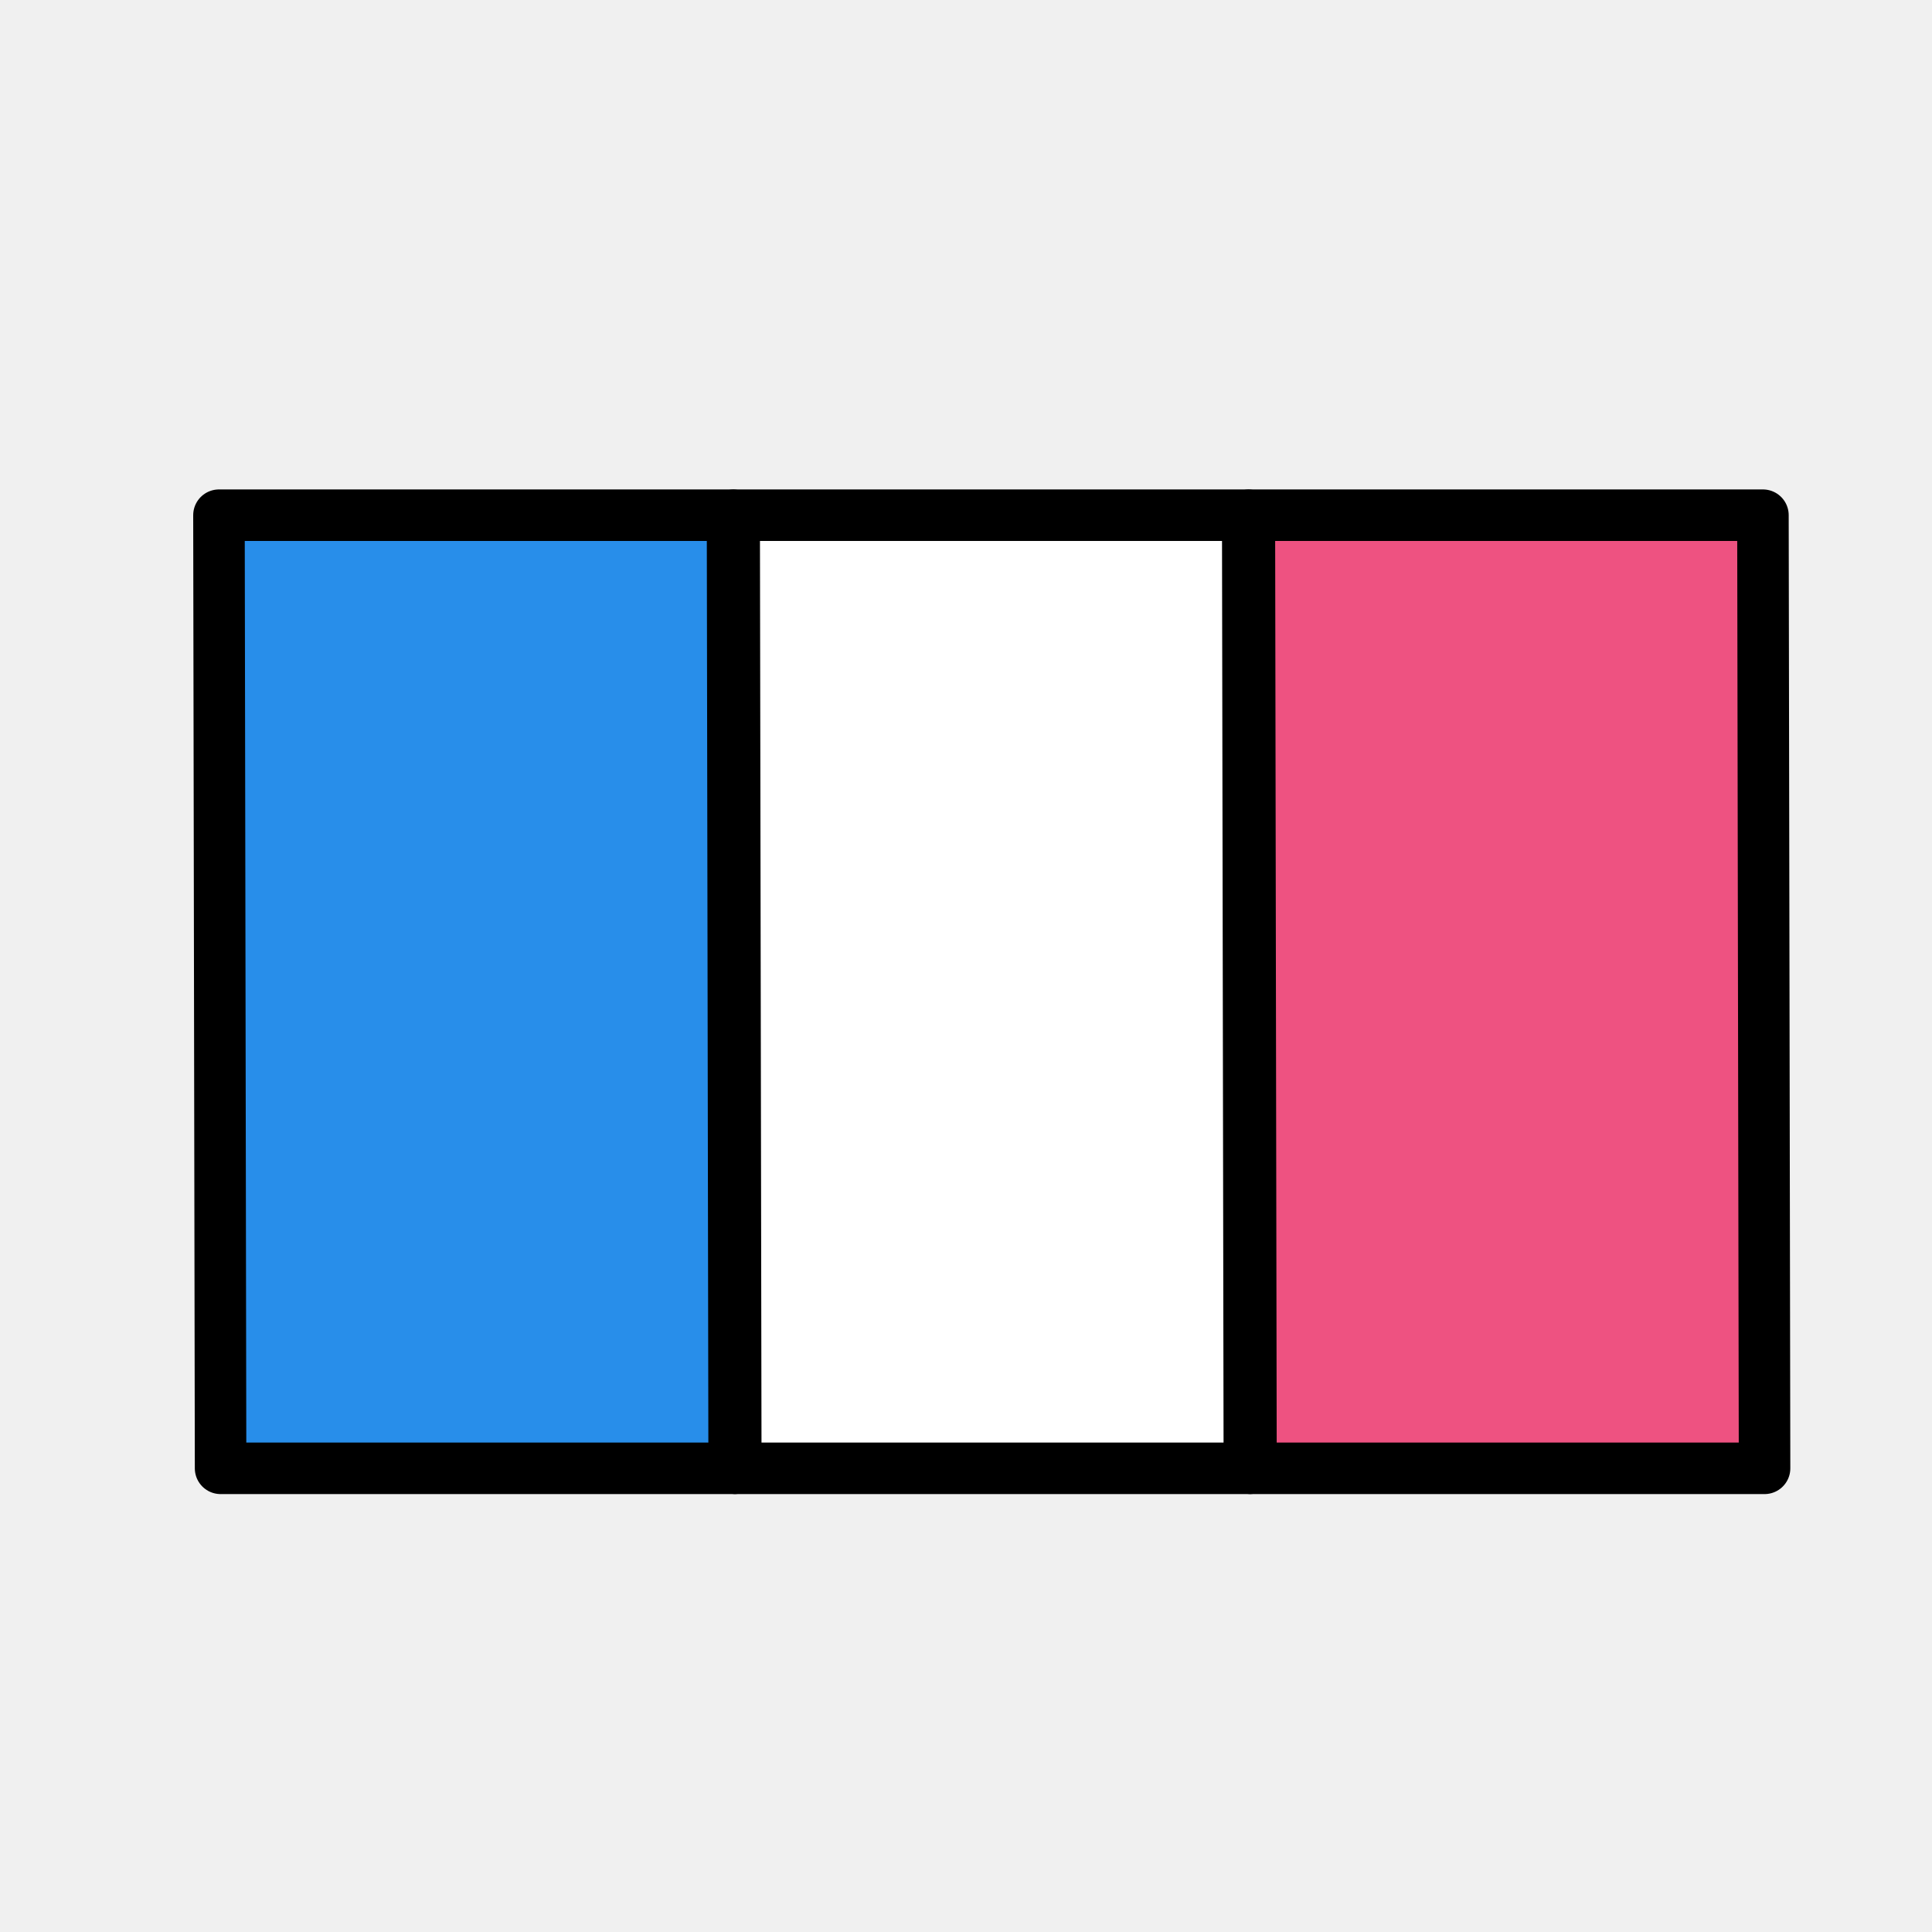
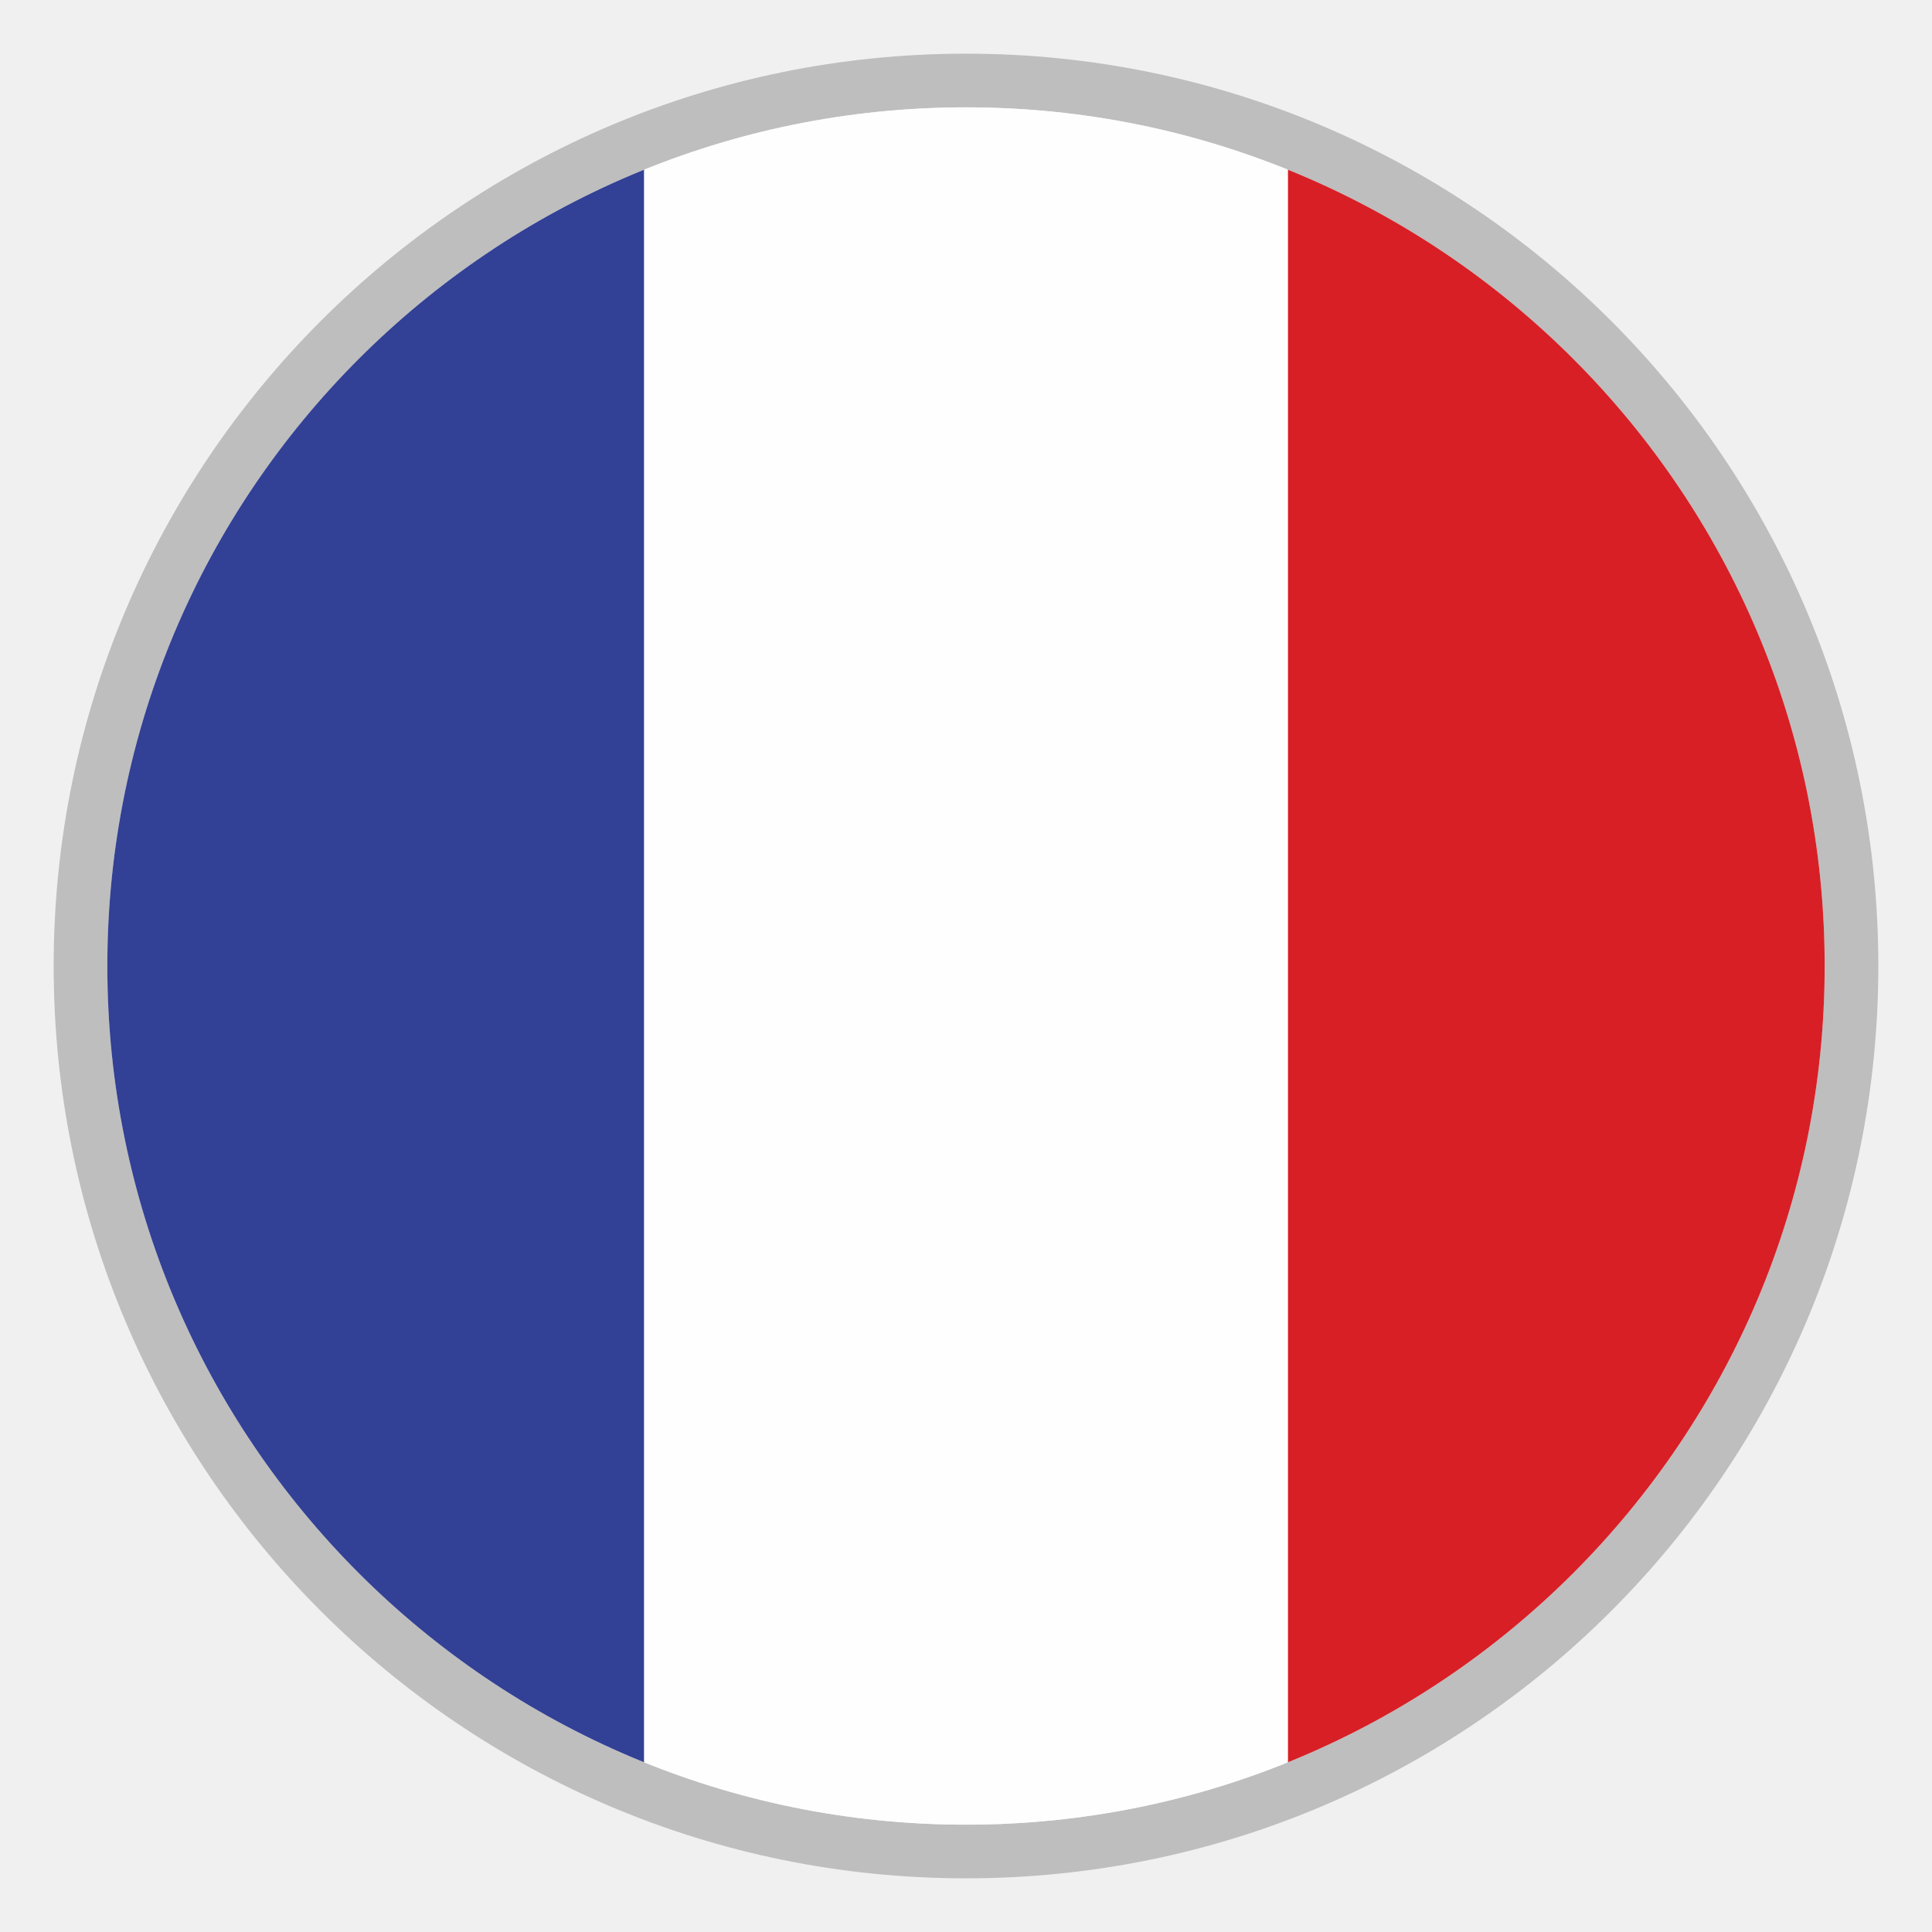
- <svg xmlns="http://www.w3.org/2000/svg" id="France" style="enable-background:new 0 0 300 300;" version="1.1" viewBox="0 0 300 300" xml:space="preserve">
-   <g>
-     <polygon points="   274,228 194.252,228 194,80 273.748,80  " style="fill:#EE5281;stroke:#000000;stroke-width:8;stroke-linecap:round;stroke-linejoin:round;stroke-miterlimit:10;" />
-     <polygon points="   194,228 114.252,228 114,80 193.748,80  " style="fill:#FFFFFF;stroke:#000000;stroke-width:8;stroke-linecap:round;stroke-linejoin:round;stroke-miterlimit:10;" />
-     <polygon points="   114,228 34.252,228 34,80 113.748,80  " style="fill:#288EEA;stroke:#000000;stroke-width:8;stroke-linecap:round;stroke-linejoin:round;stroke-miterlimit:10;" />
+ <svg xmlns="http://www.w3.org/2000/svg" xmlns:xlink="http://www.w3.org/1999/xlink" width="18" height="18">
+   <defs>
+     <circle id="a" cx="8" cy="8" r="8" />
+   </defs>
+   <g transform="translate(1 1)" fill="none" fill-rule="evenodd">
+     <mask id="b" fill="#fff">
+       <use xlink:href="#a" />
+     </mask>
+     <circle stroke-opacity=".303" stroke="#4A4A4A" stroke-width=".5" cx="8" cy="8" r="8.25" />
+     <g mask="url(#b)">
+       <path fill="#FEFEFE" d="M4 23V-6h7v29z" />
+       <path fill="#324095" d="M-2 23V-6h7v29z" />
+       <path fill="#D81F26" d="M11 23V-6h7v29z" />
+     </g>
  </g>
-   <g />
-   <g />
-   <g />
-   <g />
-   <g />
-   <g />
-   <g />
-   <g />
-   <g />
-   <g />
-   <g />
-   <g />
-   <g />
-   <g />
-   <g />
</svg>
